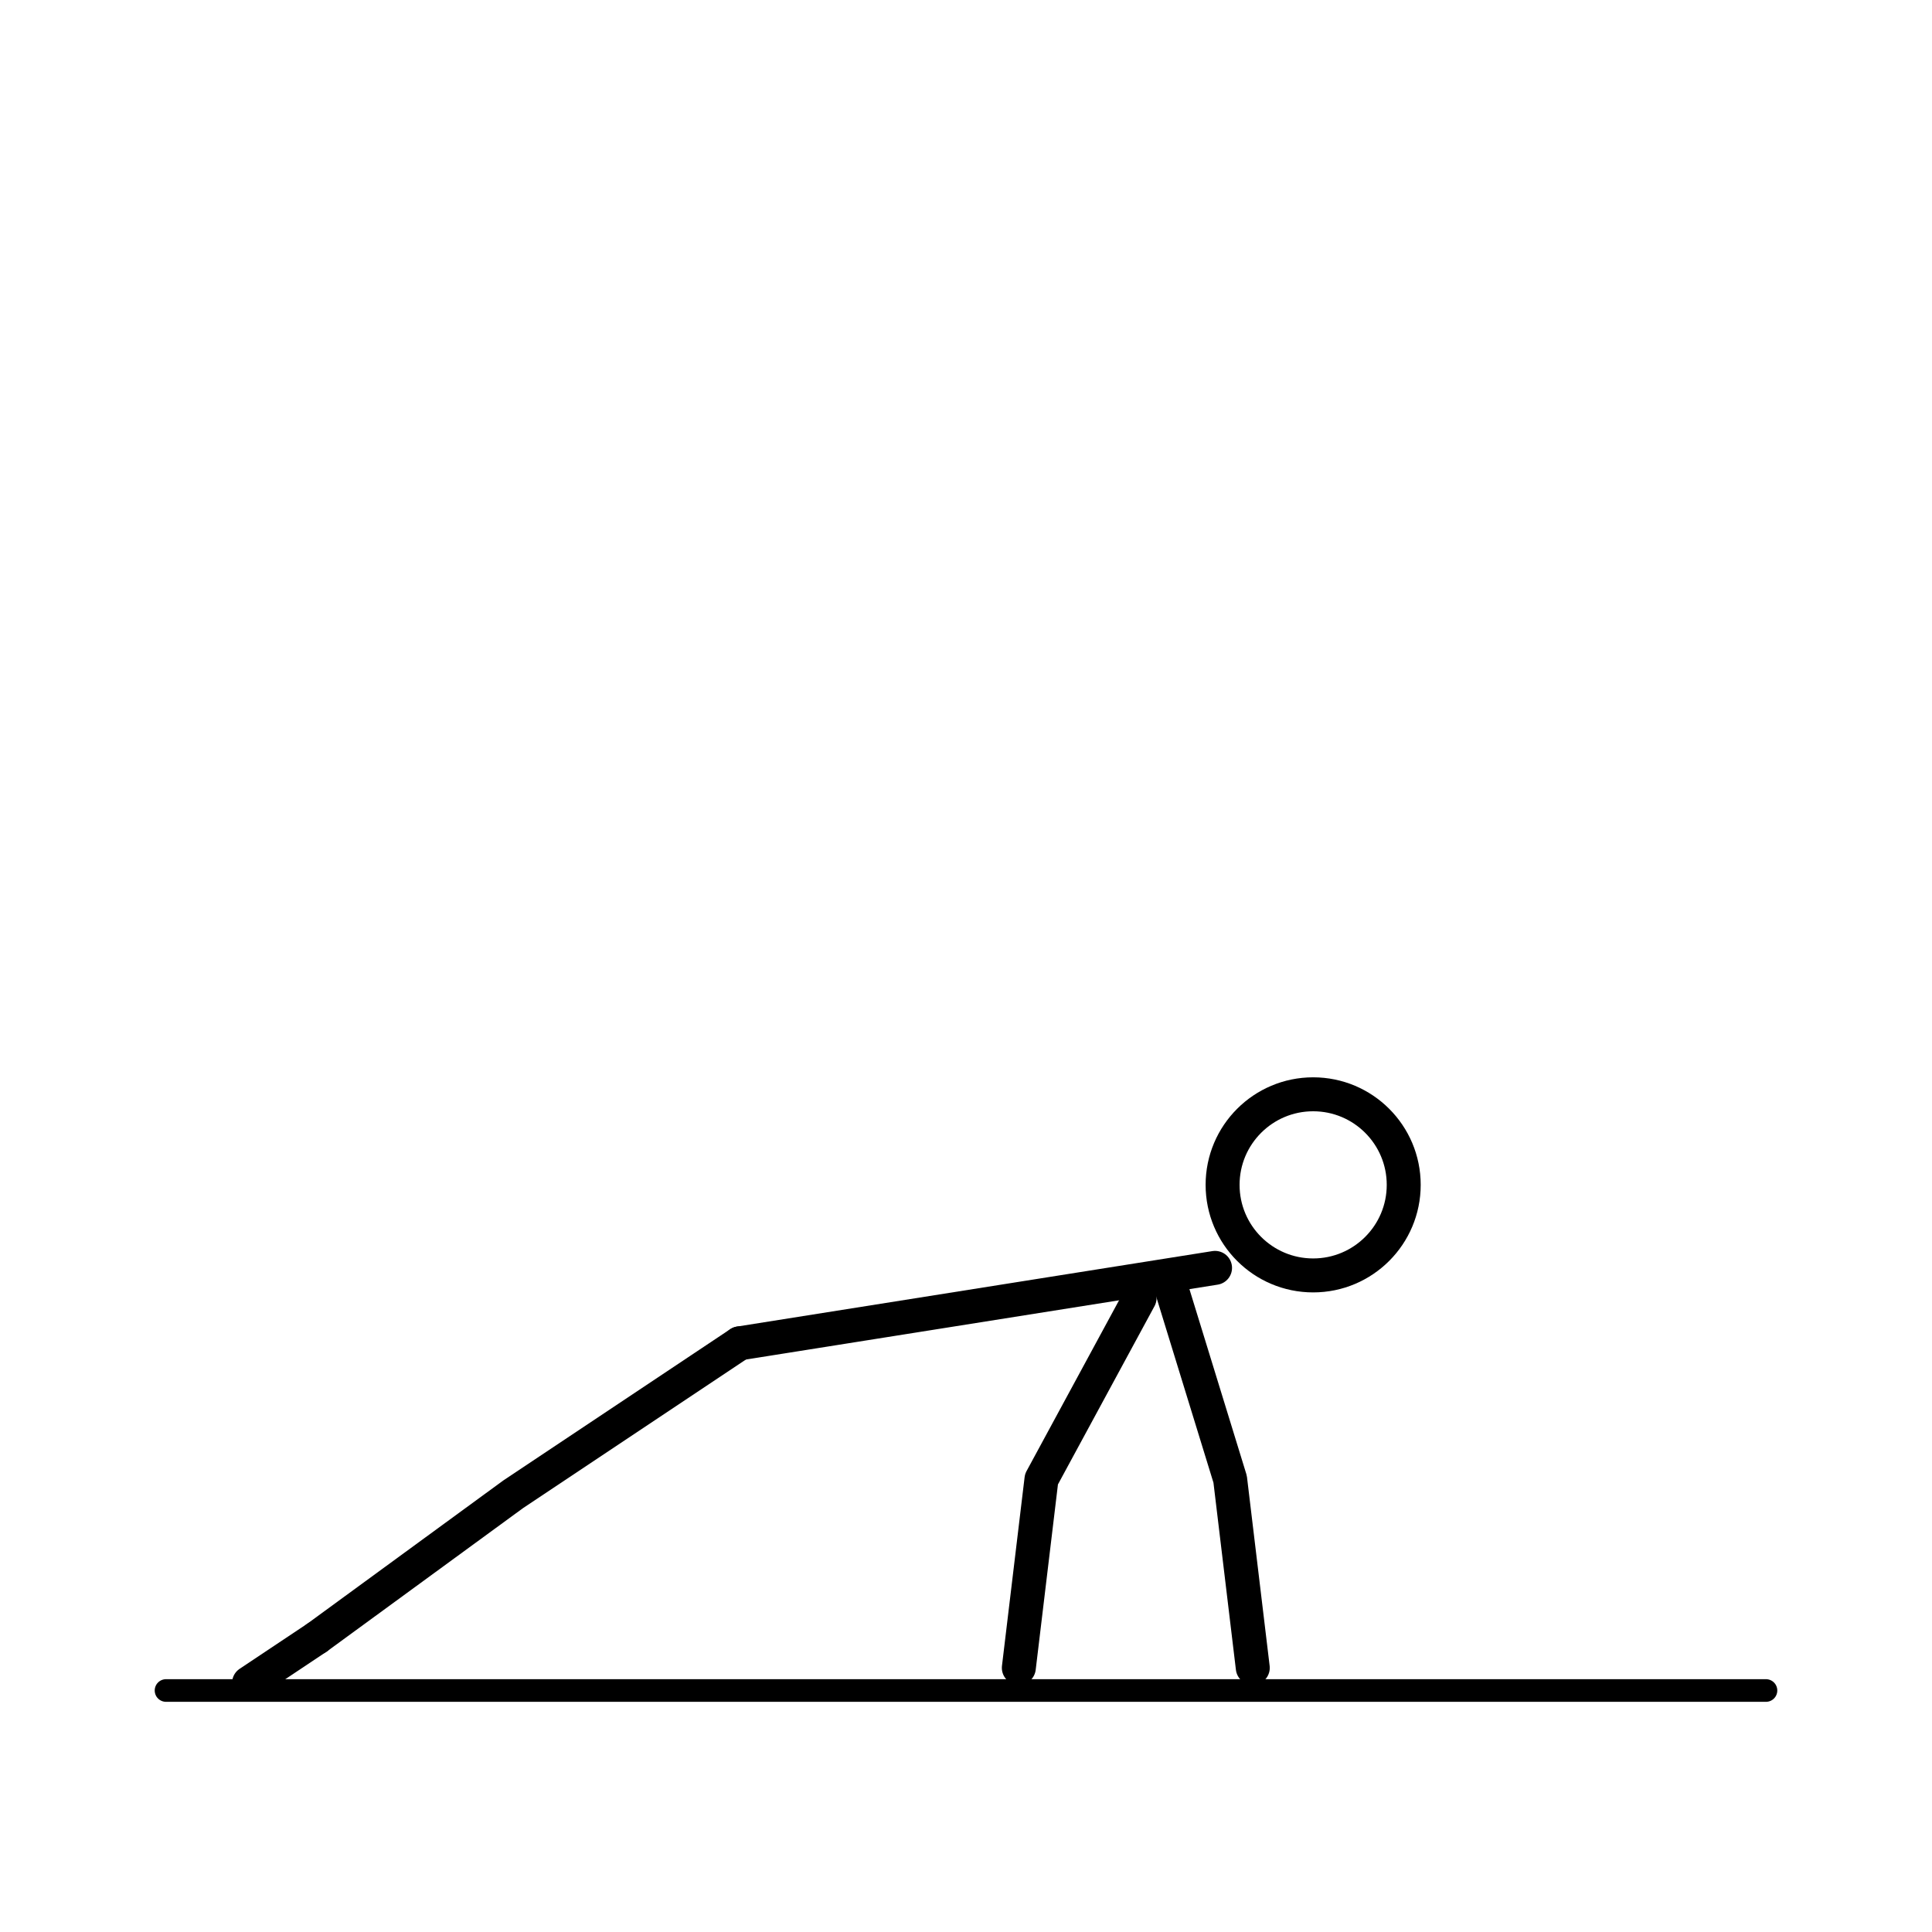
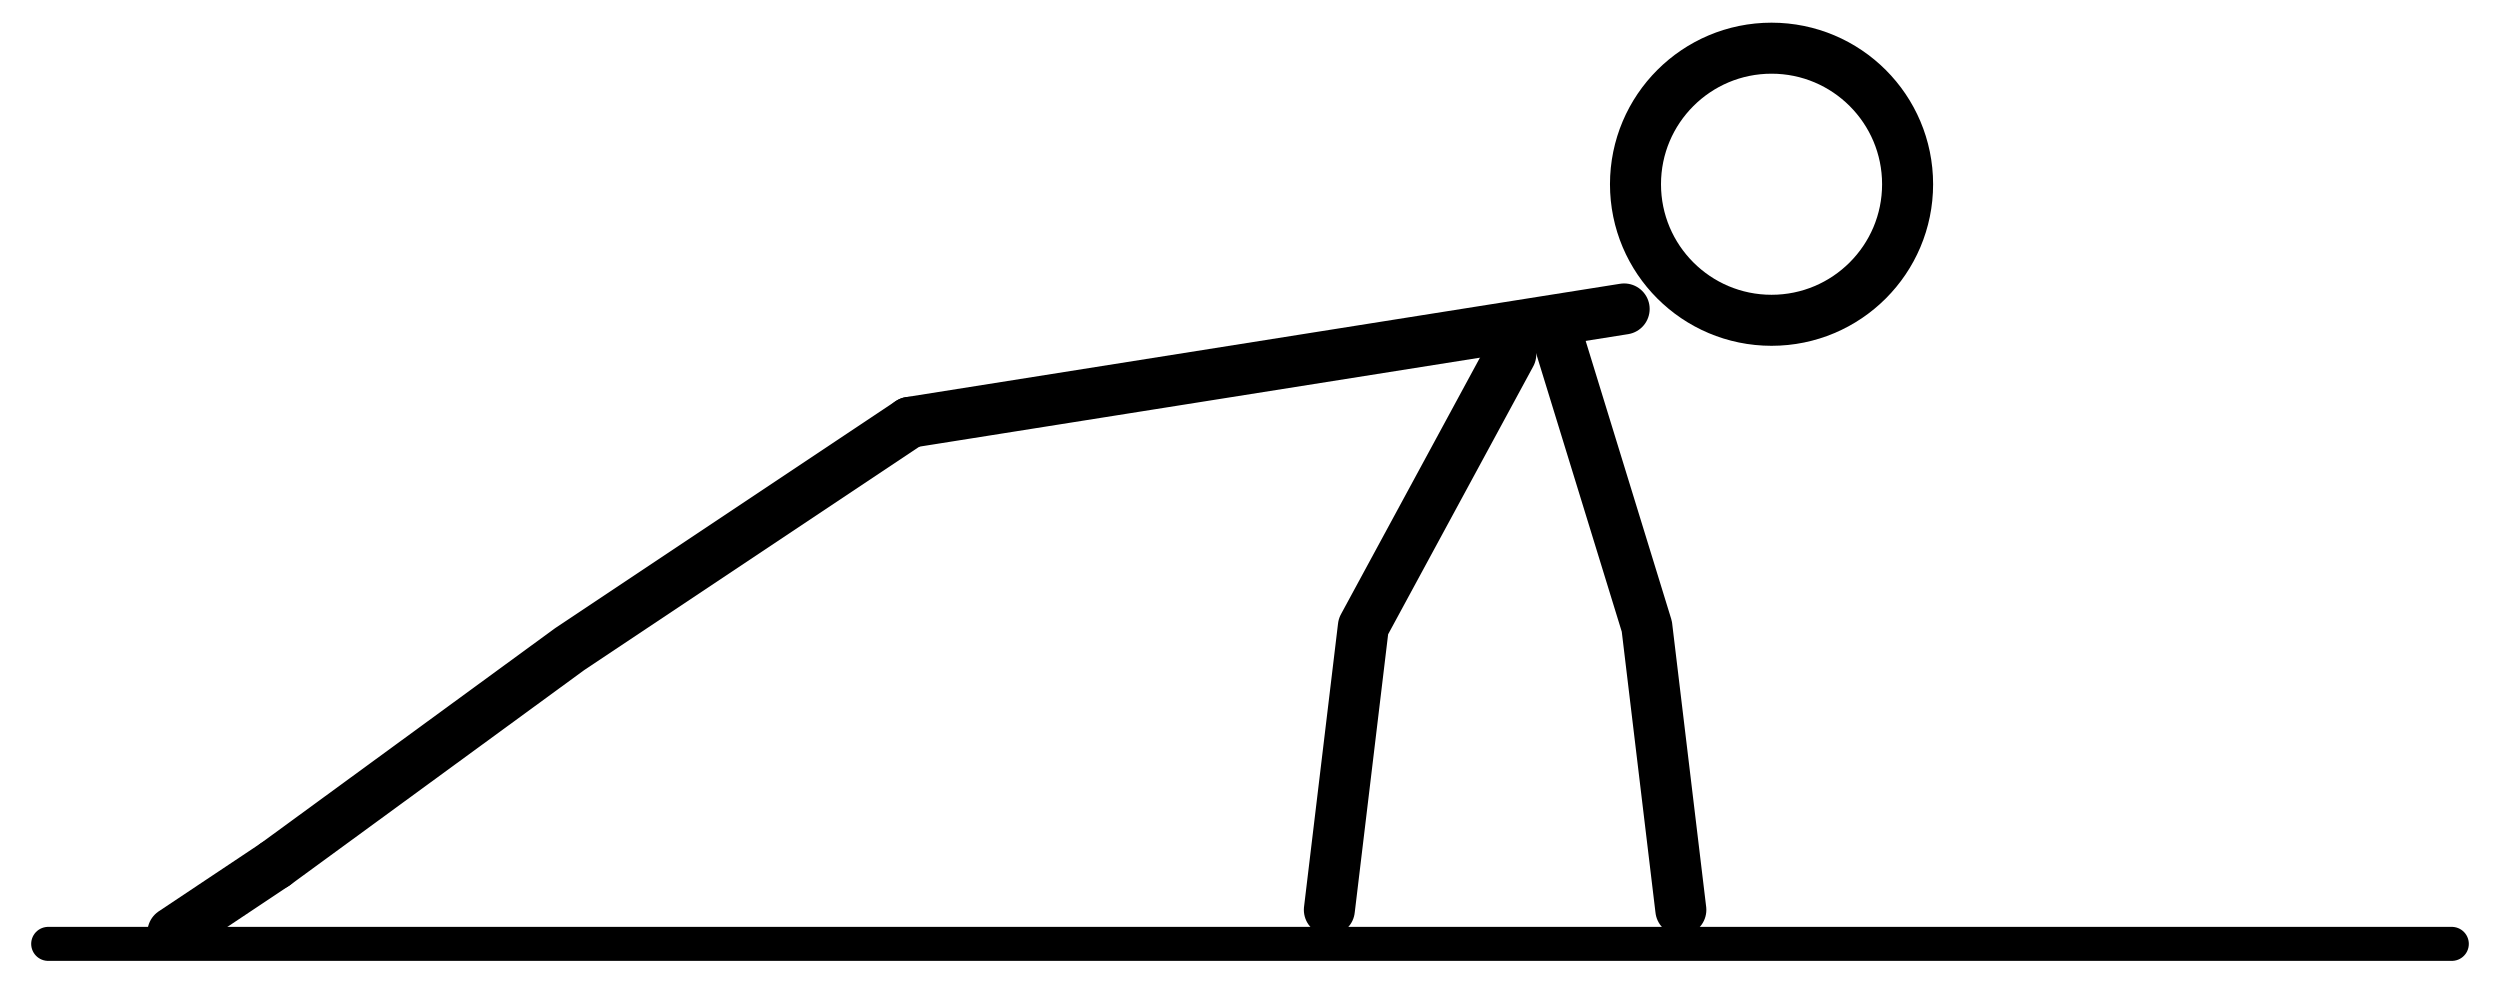
- <svg xmlns="http://www.w3.org/2000/svg" width="512" height="512" viewBox="0 0 512 512" role="img" aria-labelledby="title desc">
+ <svg xmlns="http://www.w3.org/2000/svg" width="441" height="175" viewBox="35.5 281.5 441 175" role="img" aria-labelledby="title desc">
  <g fill="none" stroke="#000000" stroke-width="9" stroke-linecap="round" stroke-linejoin="round">
    <polyline fill="none" points="44.0,448.0 468.0,448.0" stroke-width="6" />
    <polyline fill="none" points="310.0,340.0 326.0,392.0 332.0,442.0" />
    <polyline fill="none" points="302.0,344.0 276.0,392.0 270.0,442.0" />
    <polyline fill="none" points="196.0,356.0 322.0,336.0" />
    <circle fill="none" cx="348.0" cy="314.0" r="24.0" />
    <polyline fill="none" points="196.0,356.0 136.0,396.0 84.0,434.0" />
    <polyline fill="none" points="84.0,434.0 66.0,446.0" />
  </g>
</svg>
